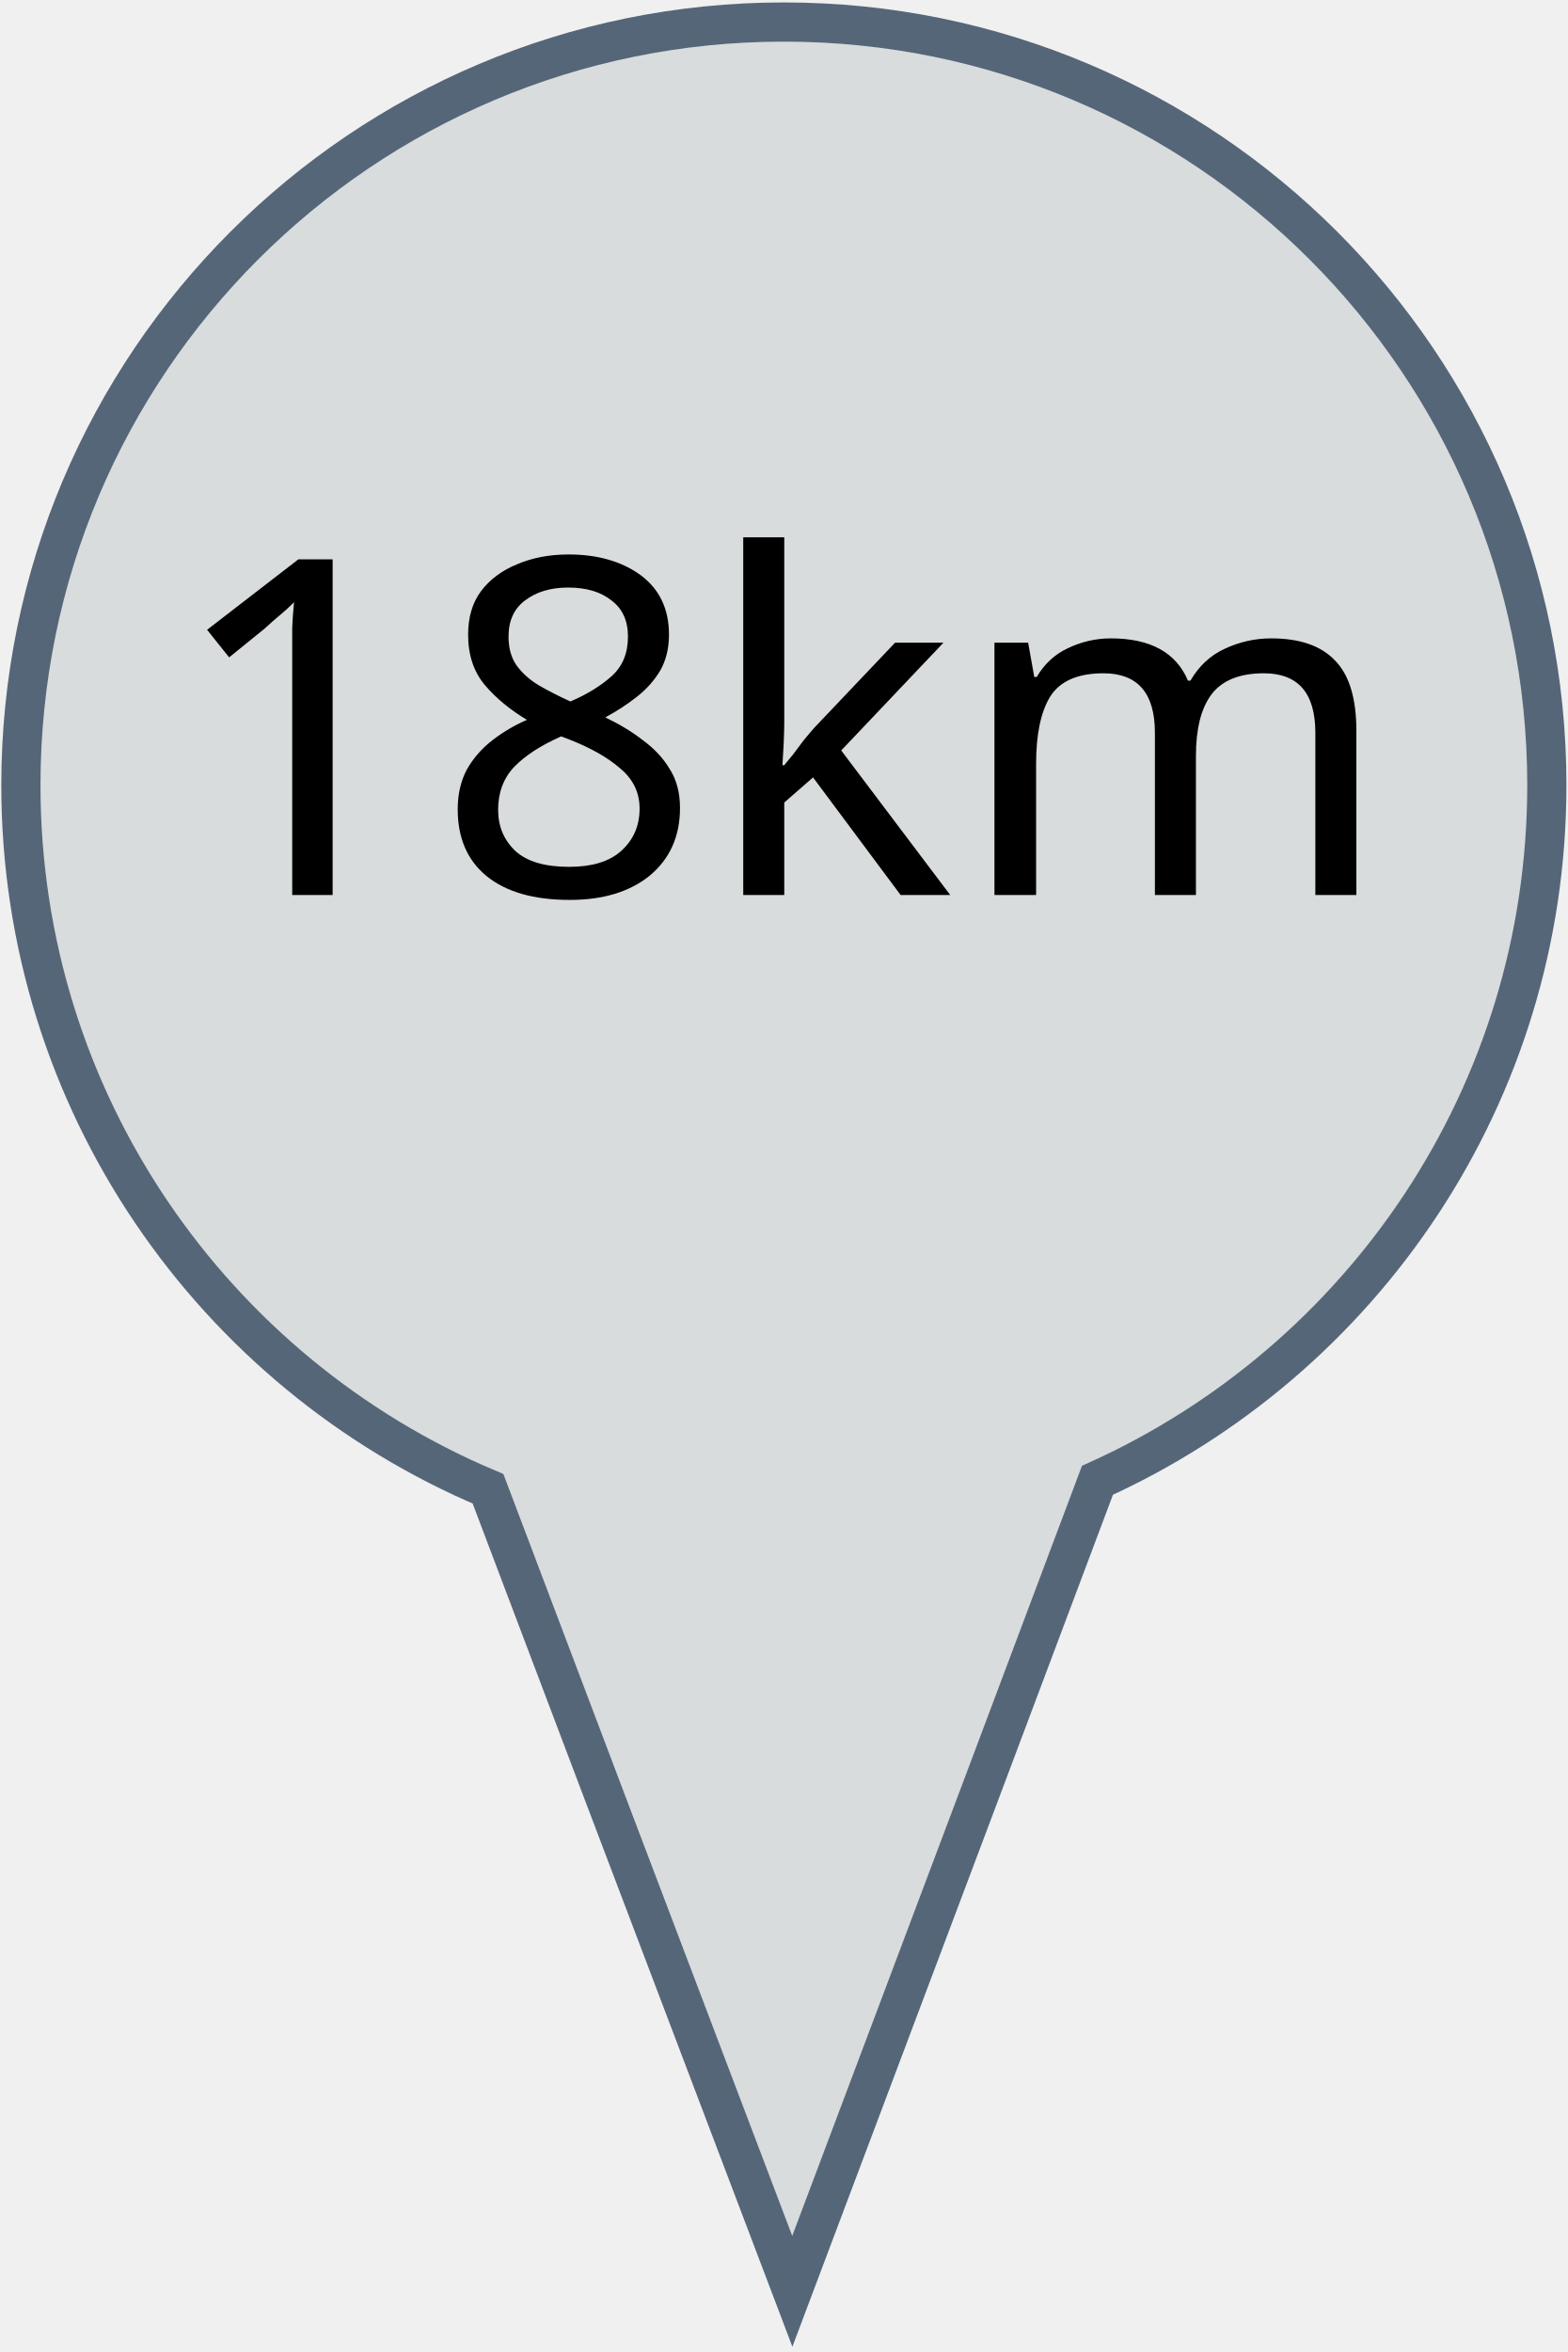
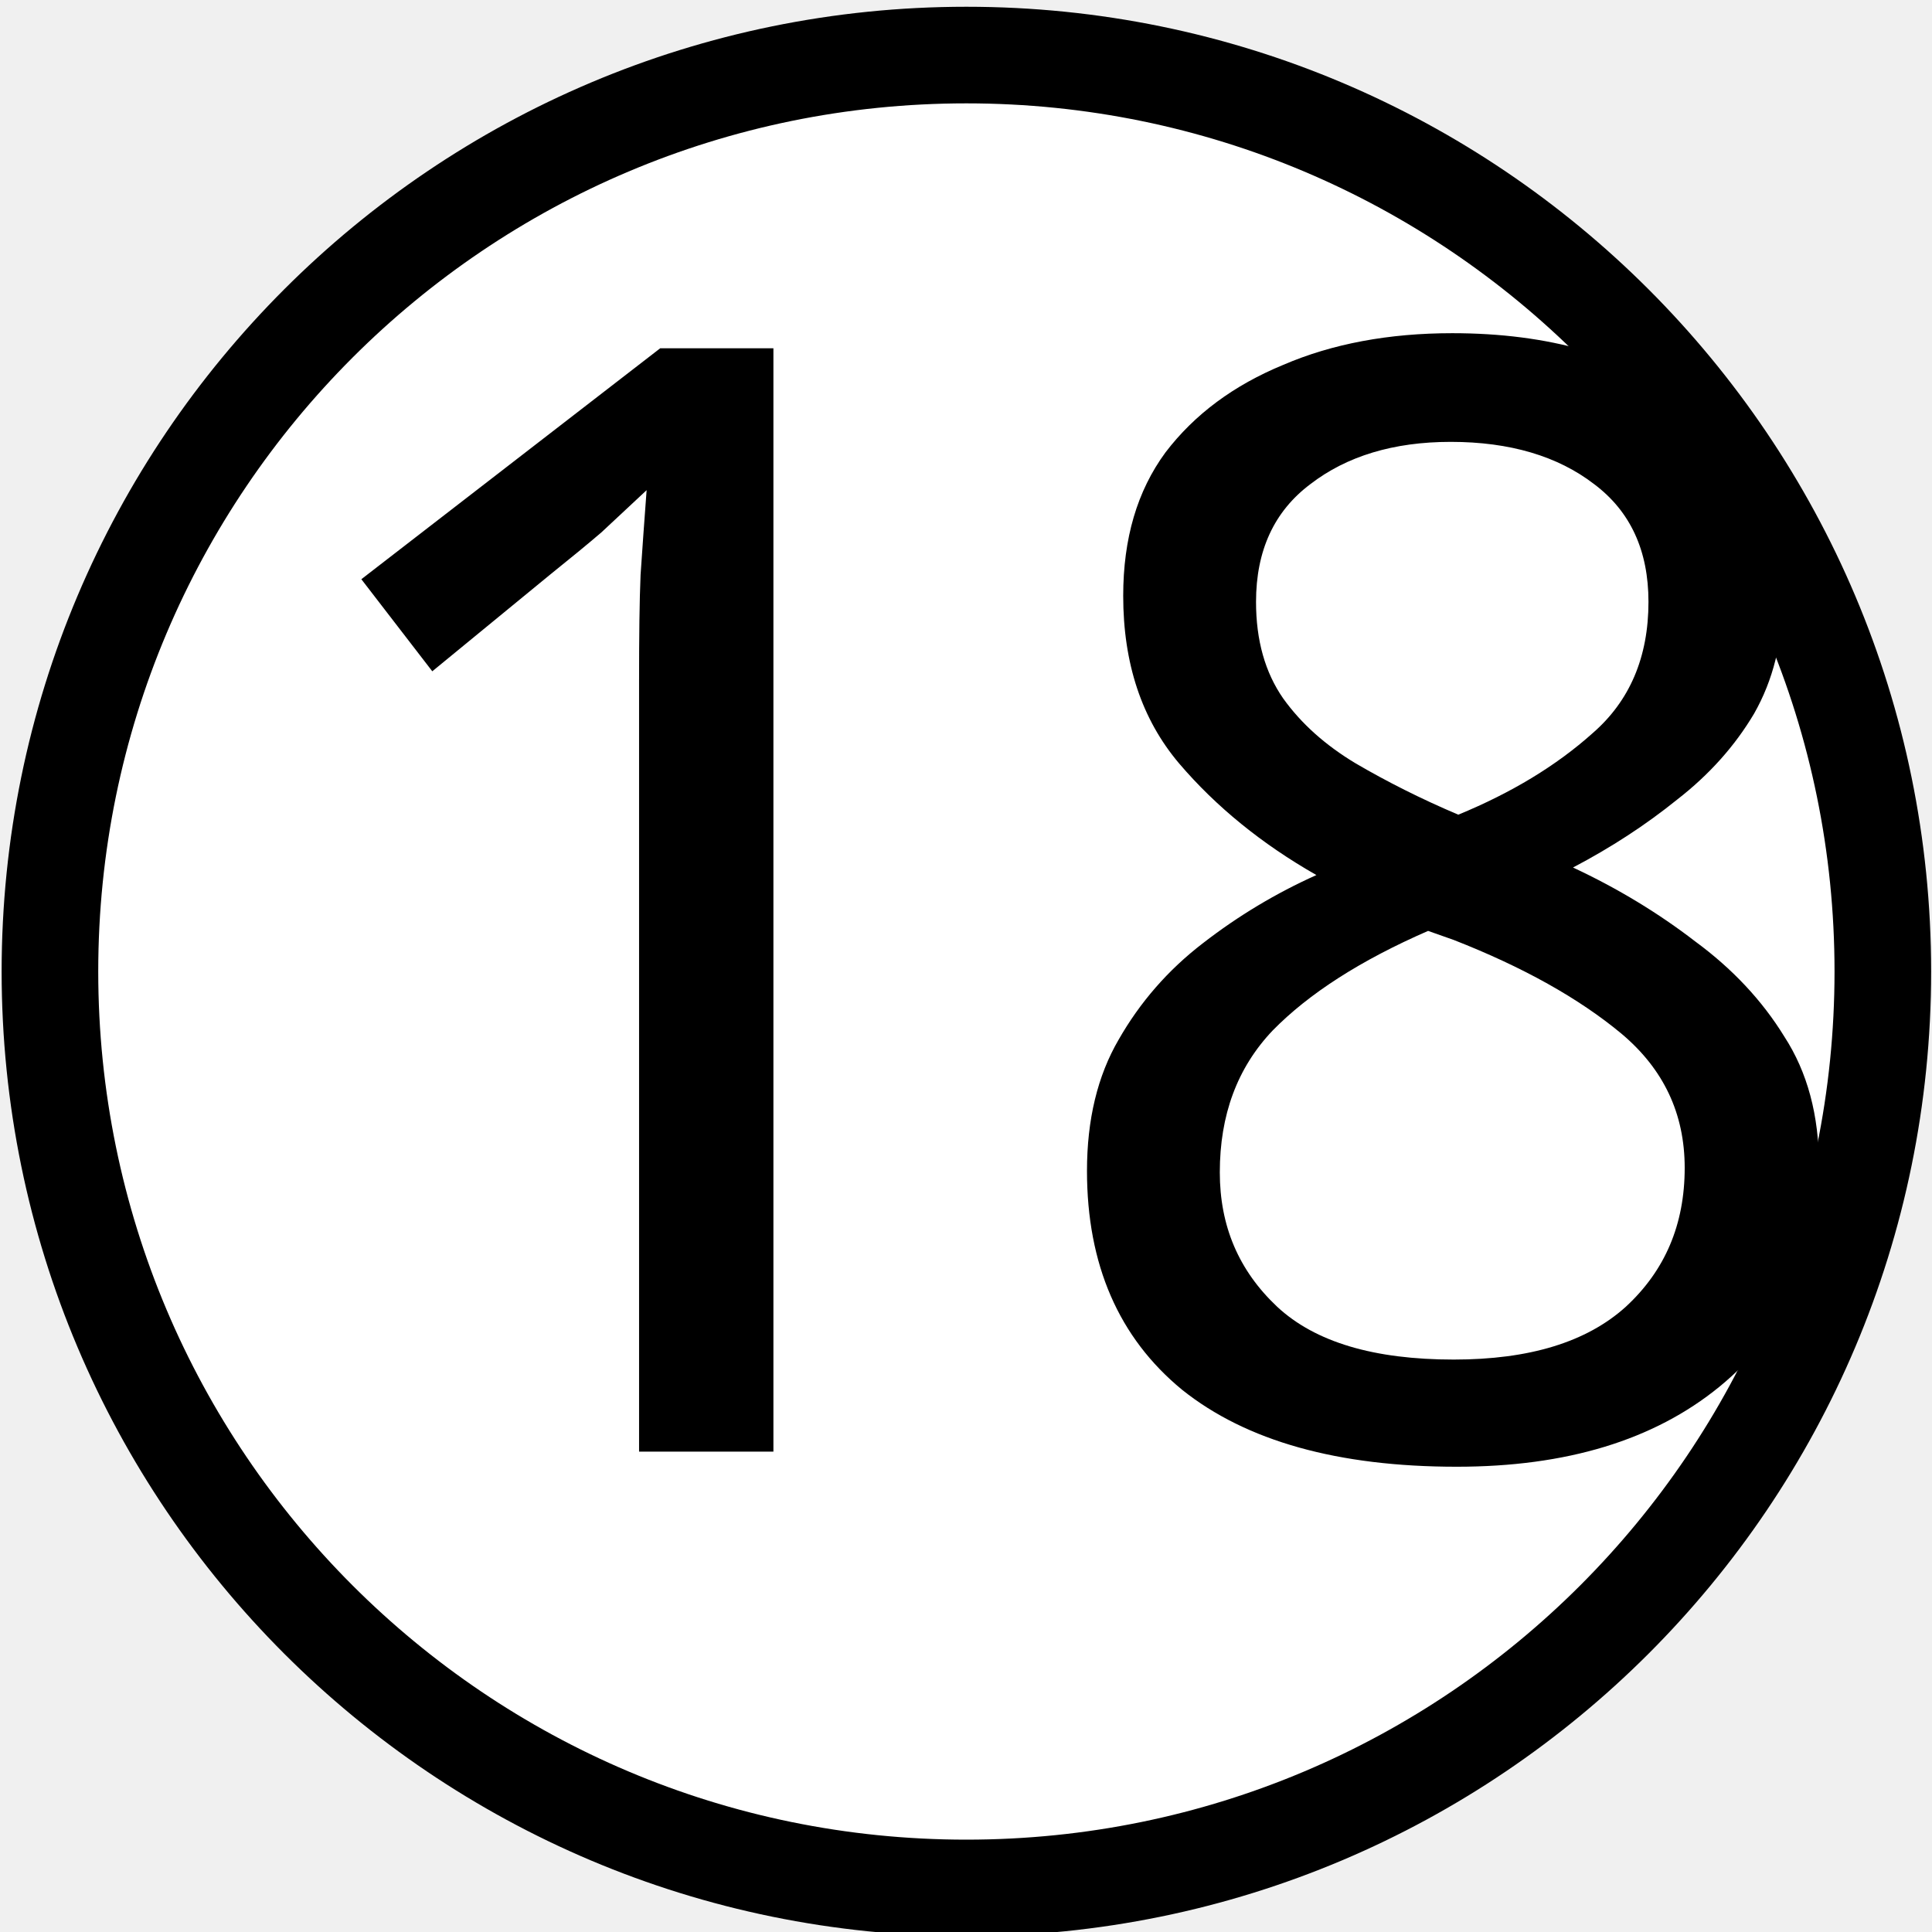
- <svg xmlns="http://www.w3.org/2000/svg" version="1.1" id="Calque_1" x="0px" y="0px" width="40px" height="60px" viewBox="0 0 40 60" enable-background="new 0 0 40 60" xml:space="preserve">
-   <path fill="#D8DCDD" stroke="#566679" stroke-miterlimit="10" d="M39.468,20.03C39.468,9.278,30.752,0.562,20,0.562  S0.533,9.278,0.533,20.03c0,8.075,4.917,15,11.919,17.949l2.969,7.842l4.795,12.631l4.761-12.642l3.025-8.047  C34.759,34.709,39.468,27.926,39.468,20.03z" />
-   <rect y="14" fill="none" width="40.125" height="10.5" />
-   <text transform="matrix(1 0 0 1 4.2217 22.832)" font-family="'CenturyGothic-Bold'" font-size="12">18km</text>
+ <svg xmlns="http://www.w3.org/2000/svg" version="1.1" id="Calque_1" x="0px" y="0px" width="20px" height="20px" viewBox="0 0 20 20" enable-background="new 0 0 20 20" xml:space="preserve">
+   <circle fill="#FFFFFF" stroke="#000000" stroke-miterlimit="10" cx="10.004" cy="10.057" r="9.487" />
+   <rect y="3.667" fill="none" width="19.949" height="14.208" />
+   <text transform="matrix(1 0 0 1 2.3188 15.0273)" font-family="'MyriadPro-Regular'" font-size="16" letter-spacing="-1">18</text>
</svg>
